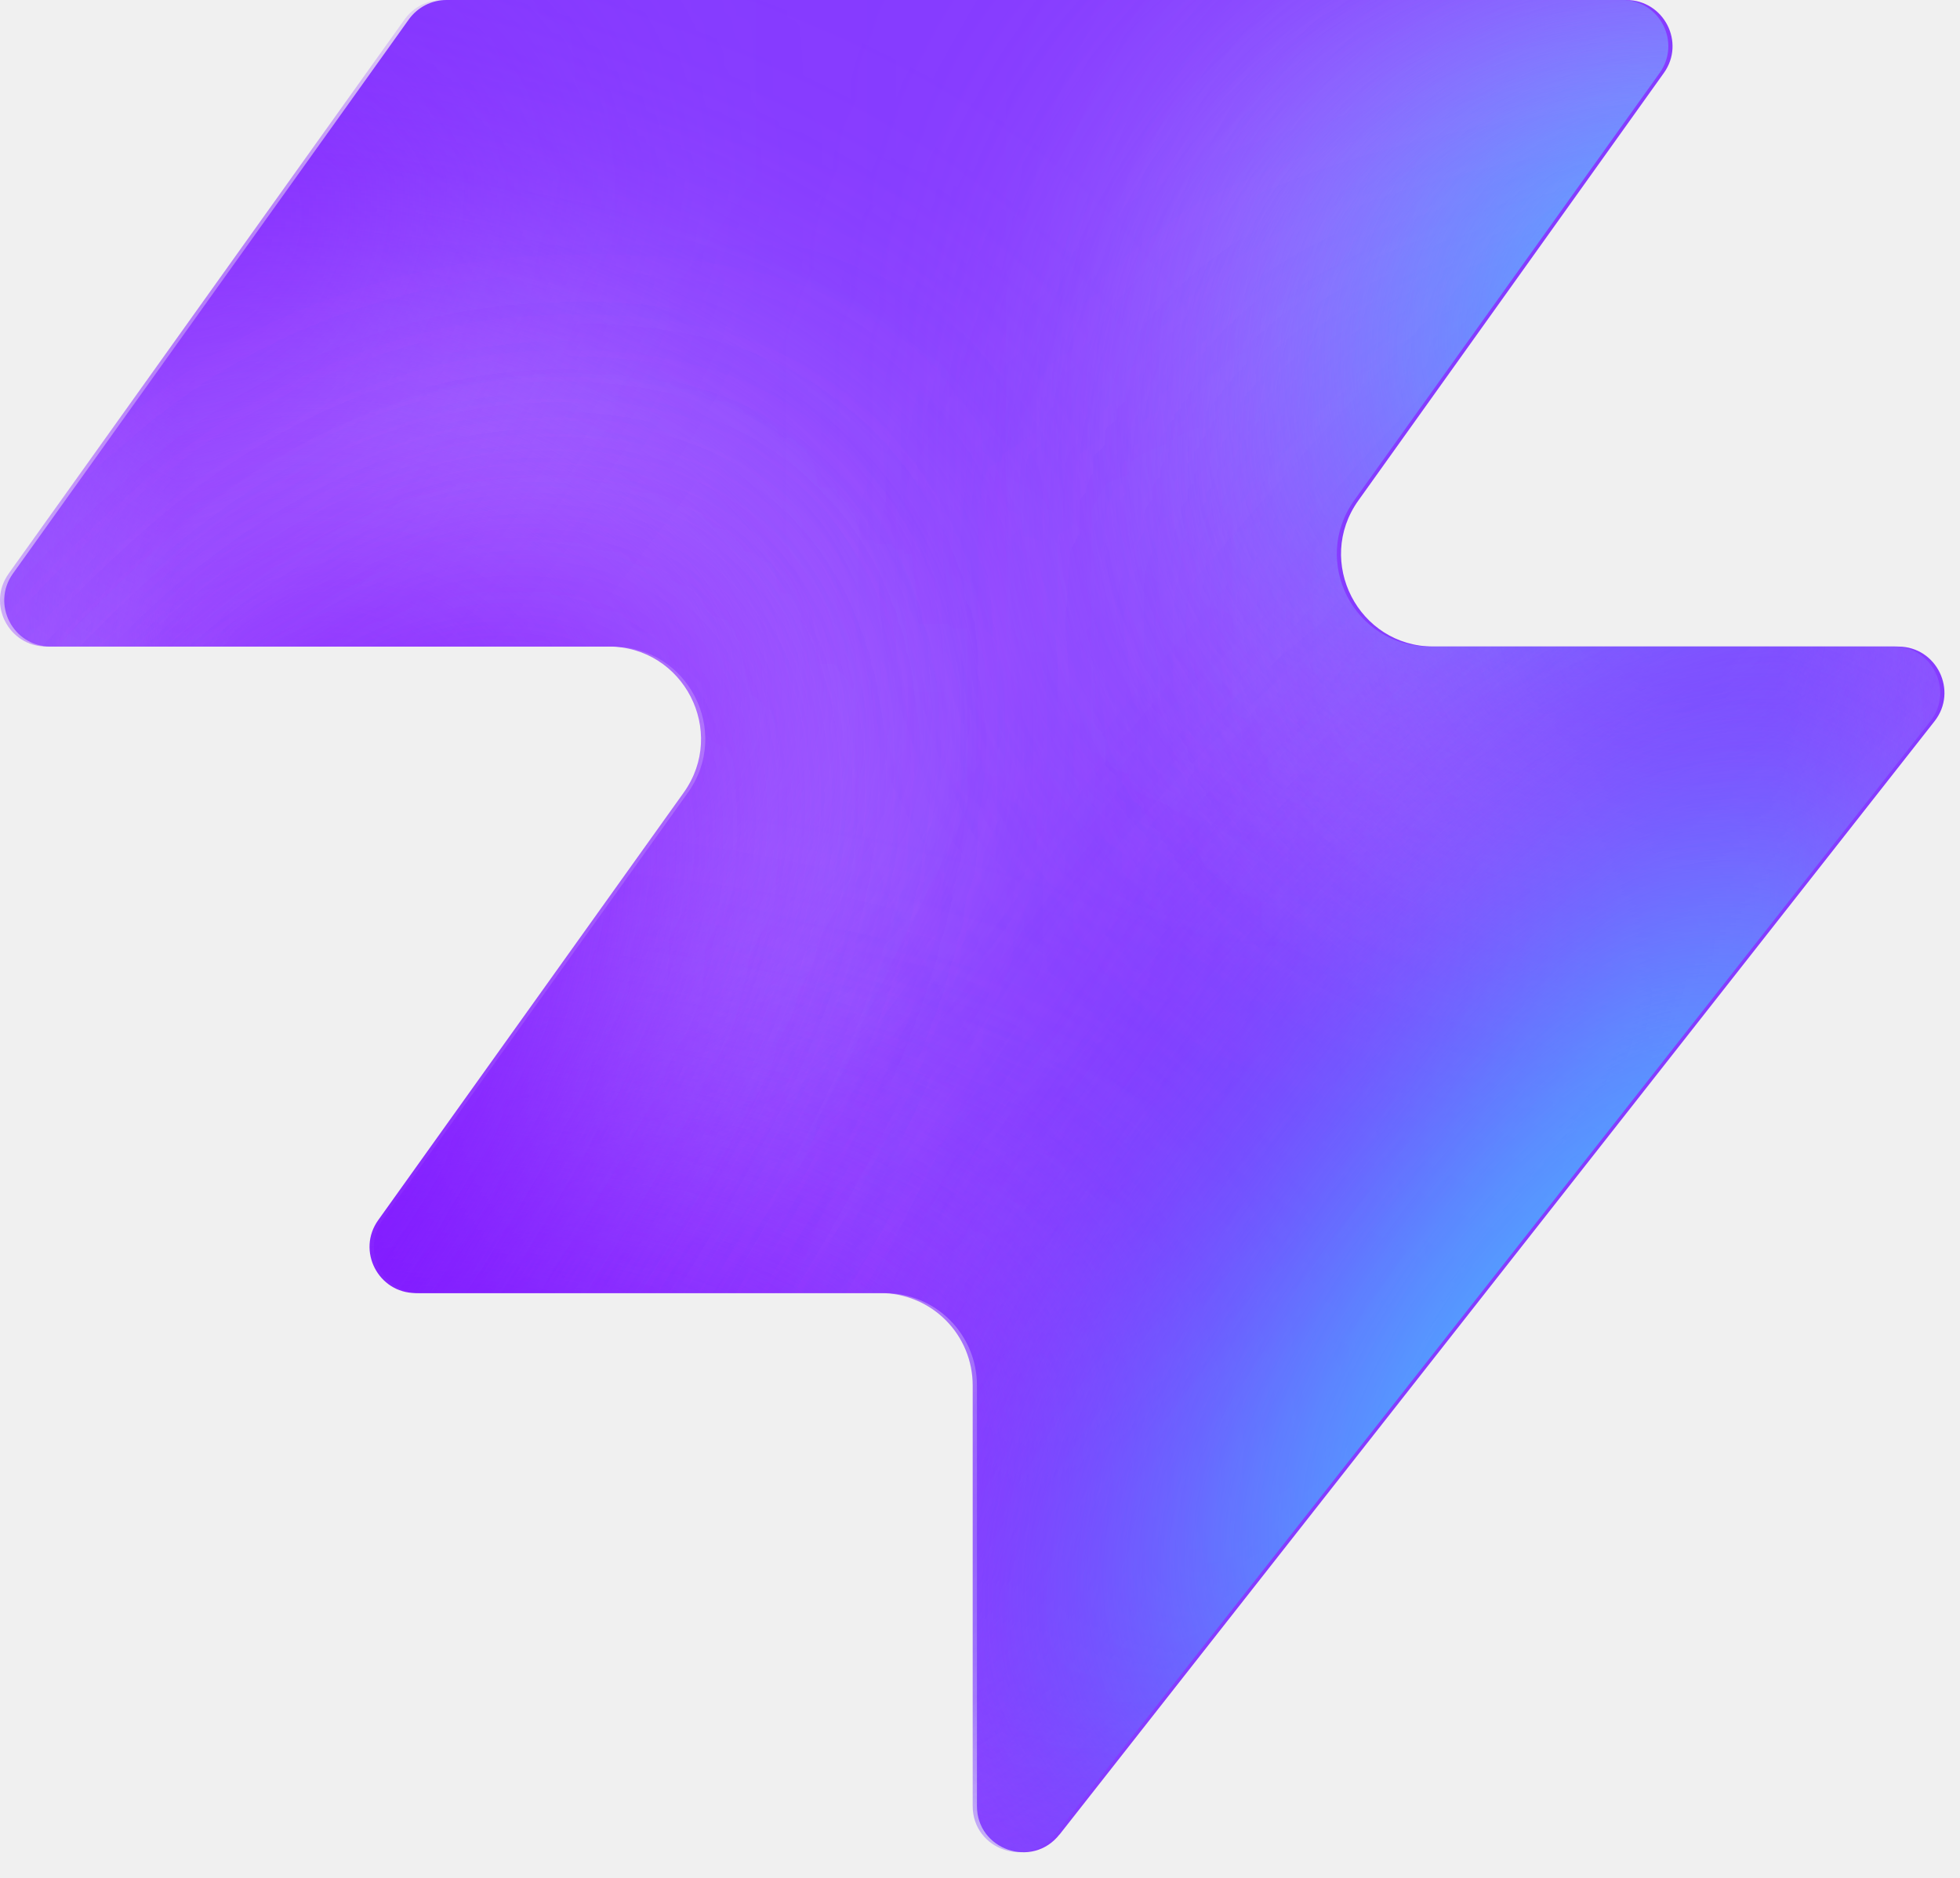
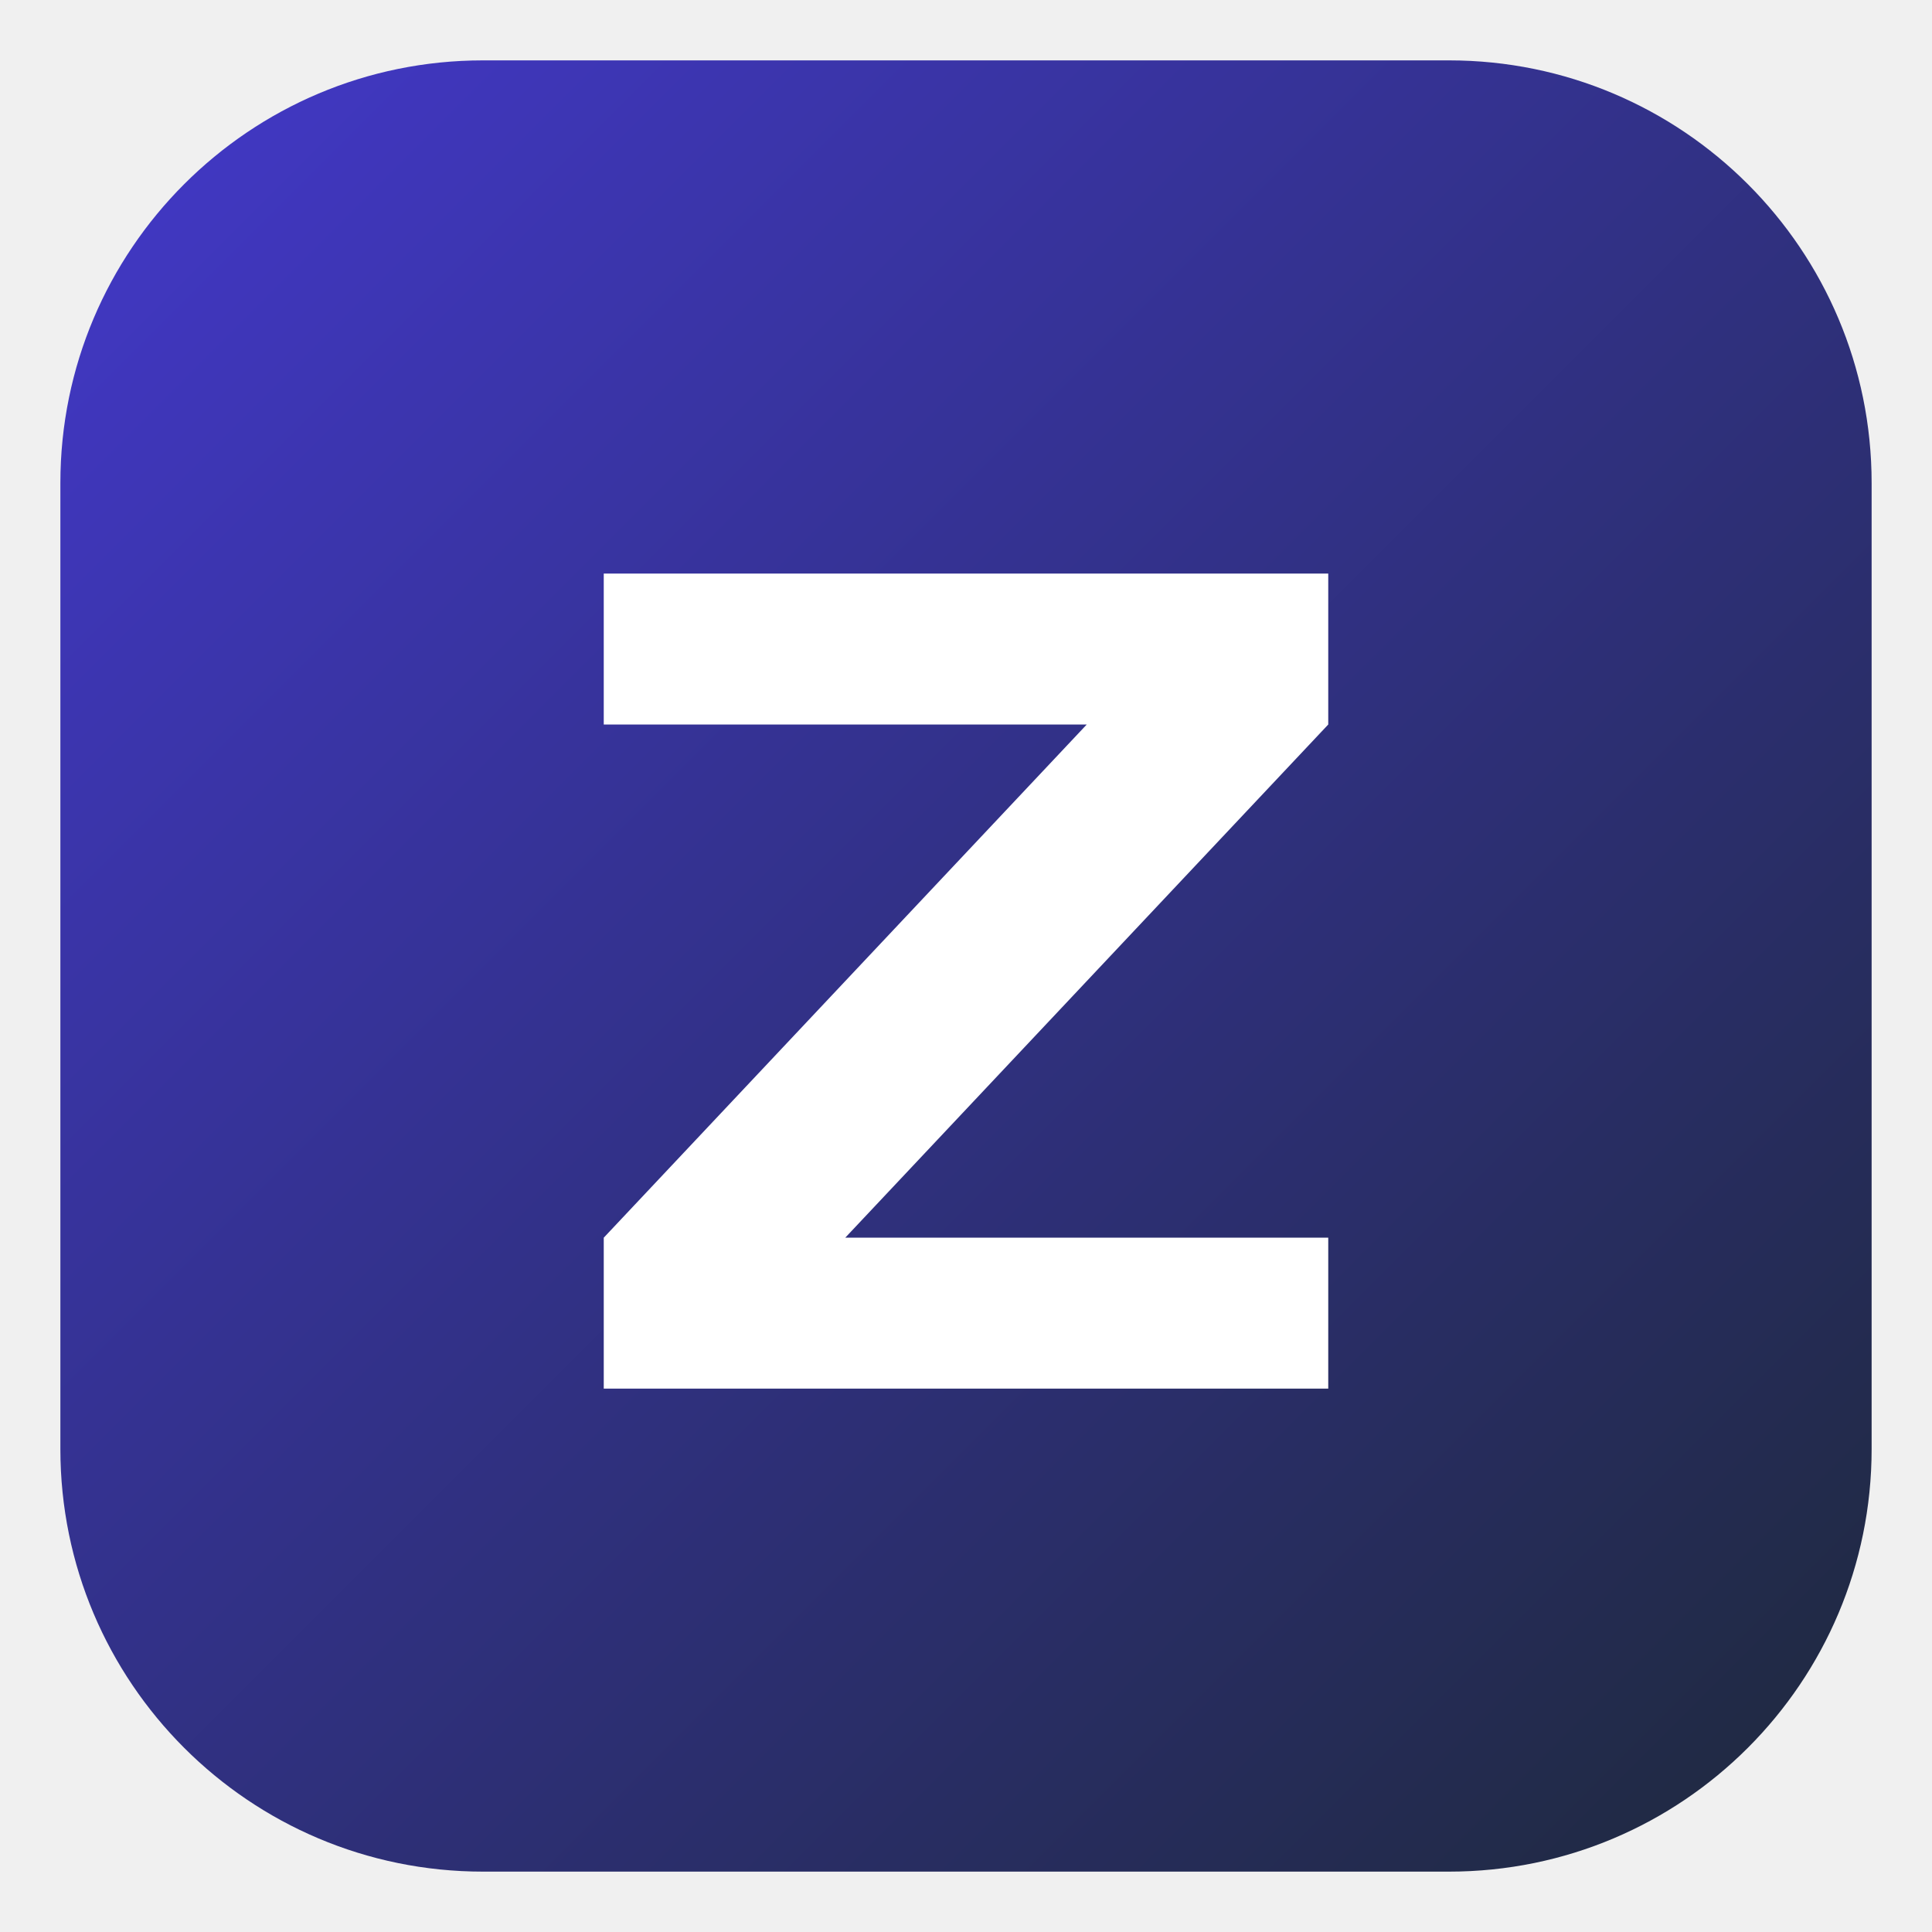
- <svg xmlns="http://www.w3.org/2000/svg" width="48" height="46" fill="none" viewBox="0 0 48 46">
-   <path fill="#863bff" d="M25.946 44.938c-.664.845-2.021.375-2.021-.698V33.937a2.26 2.26 0 0 0-2.262-2.262H10.287c-.92 0-1.456-1.04-.92-1.788l7.48-10.471c1.07-1.497 0-3.578-1.842-3.578H1.237c-.92 0-1.456-1.04-.92-1.788L10.013.474c.214-.297.556-.474.92-.474h28.894c.92 0 1.456 1.04.92 1.788l-7.48 10.471c-1.07 1.498 0 3.579 1.842 3.579h11.377c.943 0 1.473 1.088.89 1.83L25.947 44.94z" style="fill:#863bff;fill:color(display-p3 .525 .23 1);fill-opacity:1" />
-   <mask id="a" width="48" height="46" x="0" y="0" maskUnits="userSpaceOnUse" style="mask-type:alpha">
-     <path fill="#000" d="M25.842 44.938c-.664.844-2.021.375-2.021-.698V33.937a2.26 2.26 0 0 0-2.262-2.262H10.183c-.92 0-1.456-1.04-.92-1.788l7.48-10.471c1.07-1.498 0-3.579-1.842-3.579H1.133c-.92 0-1.456-1.04-.92-1.787L9.91.473c.214-.297.556-.474.92-.474h28.894c.92 0 1.456 1.04.92 1.788l-7.48 10.471c-1.07 1.498 0 3.578 1.842 3.578h11.377c.943 0 1.473 1.088.89 1.832L25.843 44.94z" style="fill:#000;fill-opacity:1" />
-   </mask>
-   <g mask="url(#a)">
-     <g filter="url(#b)">
-       <ellipse cx="5.508" cy="14.704" fill="#ede6ff" rx="5.508" ry="14.704" style="fill:#ede6ff;fill:color(display-p3 .927 .903 1);fill-opacity:1" transform="matrix(.00324 1 1 -.00324 -4.47 31.516)" />
-     </g>
-     <g filter="url(#c)">
-       <ellipse cx="10.399" cy="29.851" fill="#ede6ff" rx="10.399" ry="29.851" style="fill:#ede6ff;fill:color(display-p3 .927 .903 1);fill-opacity:1" transform="matrix(.00324 1 1 -.00324 -39.328 7.883)" />
-     </g>
-     <g filter="url(#d)">
-       <ellipse cx="5.508" cy="30.487" fill="#7e14ff" rx="5.508" ry="30.487" style="fill:#7e14ff;fill:color(display-p3 .492 .077 1);fill-opacity:1" transform="rotate(89.814 -25.913 -14.639)scale(1 -1)" />
-     </g>
-     <g filter="url(#e)">
-       <ellipse cx="5.508" cy="30.599" fill="#7e14ff" rx="5.508" ry="30.599" style="fill:#7e14ff;fill:color(display-p3 .492 .077 1);fill-opacity:1" transform="rotate(89.814 -32.644 -3.334)scale(1 -1)" />
-     </g>
-     <g filter="url(#f)">
-       <ellipse cx="5.508" cy="30.599" fill="#7e14ff" rx="5.508" ry="30.599" style="fill:#7e14ff;fill:color(display-p3 .492 .077 1);fill-opacity:1" transform="matrix(.00324 1 1 -.00324 -34.34 30.47)" />
-     </g>
-     <g filter="url(#g)">
-       <ellipse cx="14.072" cy="22.078" fill="#ede6ff" rx="14.072" ry="22.078" style="fill:#ede6ff;fill:color(display-p3 .927 .903 1);fill-opacity:1" transform="rotate(93.35 24.506 48.493)scale(-1 1)" />
-     </g>
-     <g filter="url(#h)">
-       <ellipse cx="3.47" cy="21.501" fill="#7e14ff" rx="3.47" ry="21.501" style="fill:#7e14ff;fill:color(display-p3 .492 .077 1);fill-opacity:1" transform="rotate(89.009 28.708 47.59)scale(-1 1)" />
-     </g>
-     <g filter="url(#i)">
-       <ellipse cx="3.47" cy="21.501" fill="#7e14ff" rx="3.47" ry="21.501" style="fill:#7e14ff;fill:color(display-p3 .492 .077 1);fill-opacity:1" transform="rotate(89.009 28.708 47.59)scale(-1 1)" />
-     </g>
-     <g filter="url(#j)">
-       <ellipse cx=".387" cy="8.972" fill="#7e14ff" rx="4.407" ry="29.108" style="fill:#7e14ff;fill:color(display-p3 .492 .077 1);fill-opacity:1" transform="rotate(39.51 .387 8.972)" />
-     </g>
-     <g filter="url(#k)">
-       <ellipse cx="47.523" cy="-6.092" fill="#7e14ff" rx="4.407" ry="29.108" style="fill:#7e14ff;fill:color(display-p3 .492 .077 1);fill-opacity:1" transform="rotate(37.892 47.523 -6.092)" />
-     </g>
-     <g filter="url(#l)">
-       <ellipse cx="41.412" cy="6.333" fill="#47bfff" rx="5.971" ry="9.665" style="fill:#47bfff;fill:color(display-p3 .28 .748 1);fill-opacity:1" transform="rotate(37.892 41.412 6.333)" />
-     </g>
-     <g filter="url(#m)">
-       <ellipse cx="-1.879" cy="38.332" fill="#7e14ff" rx="4.407" ry="29.108" style="fill:#7e14ff;fill:color(display-p3 .492 .077 1);fill-opacity:1" transform="rotate(37.892 -1.88 38.332)" />
-     </g>
-     <g filter="url(#n)">
-       <ellipse cx="-1.879" cy="38.332" fill="#7e14ff" rx="4.407" ry="29.108" style="fill:#7e14ff;fill:color(display-p3 .492 .077 1);fill-opacity:1" transform="rotate(37.892 -1.88 38.332)" />
-     </g>
-     <g filter="url(#o)">
-       <ellipse cx="35.651" cy="29.907" fill="#7e14ff" rx="4.407" ry="29.108" style="fill:#7e14ff;fill:color(display-p3 .492 .077 1);fill-opacity:1" transform="rotate(37.892 35.651 29.907)" />
-     </g>
-     <g filter="url(#p)">
-       <ellipse cx="38.418" cy="32.4" fill="#47bfff" rx="5.971" ry="15.297" style="fill:#47bfff;fill:color(display-p3 .28 .748 1);fill-opacity:1" transform="rotate(37.892 38.418 32.4)" />
-     </g>
-   </g>
+ <svg xmlns="http://www.w3.org/2000/svg" viewBox="0 0 128 128">
  <defs>
-     <filter id="b" width="60.045" height="41.654" x="-19.77" y="16.149" color-interpolation-filters="sRGB" filterUnits="userSpaceOnUse">
-       <feFlood flood-opacity="0" result="BackgroundImageFix" />
-       <feBlend in="SourceGraphic" in2="BackgroundImageFix" result="shape" />
-       <feGaussianBlur result="effect1_foregroundBlur_2002_17158" stdDeviation="7.659" />
-     </filter>
-     <filter id="c" width="90.34" height="51.437" x="-54.613" y="-7.533" color-interpolation-filters="sRGB" filterUnits="userSpaceOnUse">
-       <feFlood flood-opacity="0" result="BackgroundImageFix" />
-       <feBlend in="SourceGraphic" in2="BackgroundImageFix" result="shape" />
-       <feGaussianBlur result="effect1_foregroundBlur_2002_17158" stdDeviation="7.659" />
-     </filter>
-     <filter id="d" width="79.355" height="29.4" x="-49.64" y="2.03" color-interpolation-filters="sRGB" filterUnits="userSpaceOnUse">
-       <feFlood flood-opacity="0" result="BackgroundImageFix" />
-       <feBlend in="SourceGraphic" in2="BackgroundImageFix" result="shape" />
-       <feGaussianBlur result="effect1_foregroundBlur_2002_17158" stdDeviation="4.596" />
-     </filter>
-     <filter id="e" width="79.579" height="29.4" x="-45.045" y="20.029" color-interpolation-filters="sRGB" filterUnits="userSpaceOnUse">
-       <feFlood flood-opacity="0" result="BackgroundImageFix" />
-       <feBlend in="SourceGraphic" in2="BackgroundImageFix" result="shape" />
-       <feGaussianBlur result="effect1_foregroundBlur_2002_17158" stdDeviation="4.596" />
-     </filter>
-     <filter id="f" width="79.579" height="29.4" x="-43.513" y="21.178" color-interpolation-filters="sRGB" filterUnits="userSpaceOnUse">
-       <feFlood flood-opacity="0" result="BackgroundImageFix" />
-       <feBlend in="SourceGraphic" in2="BackgroundImageFix" result="shape" />
-       <feGaussianBlur result="effect1_foregroundBlur_2002_17158" stdDeviation="4.596" />
-     </filter>
-     <filter id="g" width="74.749" height="58.852" x="15.756" y="-17.901" color-interpolation-filters="sRGB" filterUnits="userSpaceOnUse">
-       <feFlood flood-opacity="0" result="BackgroundImageFix" />
-       <feBlend in="SourceGraphic" in2="BackgroundImageFix" result="shape" />
-       <feGaussianBlur result="effect1_foregroundBlur_2002_17158" stdDeviation="7.659" />
-     </filter>
-     <filter id="h" width="61.377" height="25.362" x="23.548" y="2.284" color-interpolation-filters="sRGB" filterUnits="userSpaceOnUse">
-       <feFlood flood-opacity="0" result="BackgroundImageFix" />
-       <feBlend in="SourceGraphic" in2="BackgroundImageFix" result="shape" />
-       <feGaussianBlur result="effect1_foregroundBlur_2002_17158" stdDeviation="4.596" />
-     </filter>
-     <filter id="i" width="61.377" height="25.362" x="23.548" y="2.284" color-interpolation-filters="sRGB" filterUnits="userSpaceOnUse">
-       <feFlood flood-opacity="0" result="BackgroundImageFix" />
-       <feBlend in="SourceGraphic" in2="BackgroundImageFix" result="shape" />
-       <feGaussianBlur result="effect1_foregroundBlur_2002_17158" stdDeviation="4.596" />
-     </filter>
-     <filter id="j" width="56.045" height="63.649" x="-27.636" y="-22.853" color-interpolation-filters="sRGB" filterUnits="userSpaceOnUse">
-       <feFlood flood-opacity="0" result="BackgroundImageFix" />
-       <feBlend in="SourceGraphic" in2="BackgroundImageFix" result="shape" />
-       <feGaussianBlur result="effect1_foregroundBlur_2002_17158" stdDeviation="4.596" />
-     </filter>
-     <filter id="k" width="54.814" height="64.646" x="20.116" y="-38.415" color-interpolation-filters="sRGB" filterUnits="userSpaceOnUse">
-       <feFlood flood-opacity="0" result="BackgroundImageFix" />
-       <feBlend in="SourceGraphic" in2="BackgroundImageFix" result="shape" />
-       <feGaussianBlur result="effect1_foregroundBlur_2002_17158" stdDeviation="4.596" />
-     </filter>
-     <filter id="l" width="33.541" height="35.313" x="24.641" y="-11.323" color-interpolation-filters="sRGB" filterUnits="userSpaceOnUse">
-       <feFlood flood-opacity="0" result="BackgroundImageFix" />
-       <feBlend in="SourceGraphic" in2="BackgroundImageFix" result="shape" />
-       <feGaussianBlur result="effect1_foregroundBlur_2002_17158" stdDeviation="4.596" />
-     </filter>
-     <filter id="m" width="54.814" height="64.646" x="-29.286" y="6.009" color-interpolation-filters="sRGB" filterUnits="userSpaceOnUse">
-       <feFlood flood-opacity="0" result="BackgroundImageFix" />
-       <feBlend in="SourceGraphic" in2="BackgroundImageFix" result="shape" />
-       <feGaussianBlur result="effect1_foregroundBlur_2002_17158" stdDeviation="4.596" />
-     </filter>
-     <filter id="n" width="54.814" height="64.646" x="-29.286" y="6.009" color-interpolation-filters="sRGB" filterUnits="userSpaceOnUse">
-       <feFlood flood-opacity="0" result="BackgroundImageFix" />
-       <feBlend in="SourceGraphic" in2="BackgroundImageFix" result="shape" />
-       <feGaussianBlur result="effect1_foregroundBlur_2002_17158" stdDeviation="4.596" />
-     </filter>
-     <filter id="o" width="54.814" height="64.646" x="8.244" y="-2.416" color-interpolation-filters="sRGB" filterUnits="userSpaceOnUse">
-       <feFlood flood-opacity="0" result="BackgroundImageFix" />
-       <feBlend in="SourceGraphic" in2="BackgroundImageFix" result="shape" />
-       <feGaussianBlur result="effect1_foregroundBlur_2002_17158" stdDeviation="4.596" />
-     </filter>
-     <filter id="p" width="39.409" height="43.623" x="18.713" y="10.588" color-interpolation-filters="sRGB" filterUnits="userSpaceOnUse">
-       <feFlood flood-opacity="0" result="BackgroundImageFix" />
-       <feBlend in="SourceGraphic" in2="BackgroundImageFix" result="shape" />
-       <feGaussianBlur result="effect1_foregroundBlur_2002_17158" stdDeviation="4.596" />
-     </filter>
+     <linearGradient id="g" x1="0" y1="0" x2="1" y2="1">
+       <stop offset="0" stop-color="#4338CA" />
+       <stop offset="1" stop-color="#1E293B" />
+     </linearGradient>
  </defs>
+   <rect x="4" y="4" width="120" height="120" rx="28" fill="url(#g)" />
+   <path d="M40 38h48v10L56 82h32v10H40V82l32-34H40z" fill="#FFFFFF" />
</svg>
